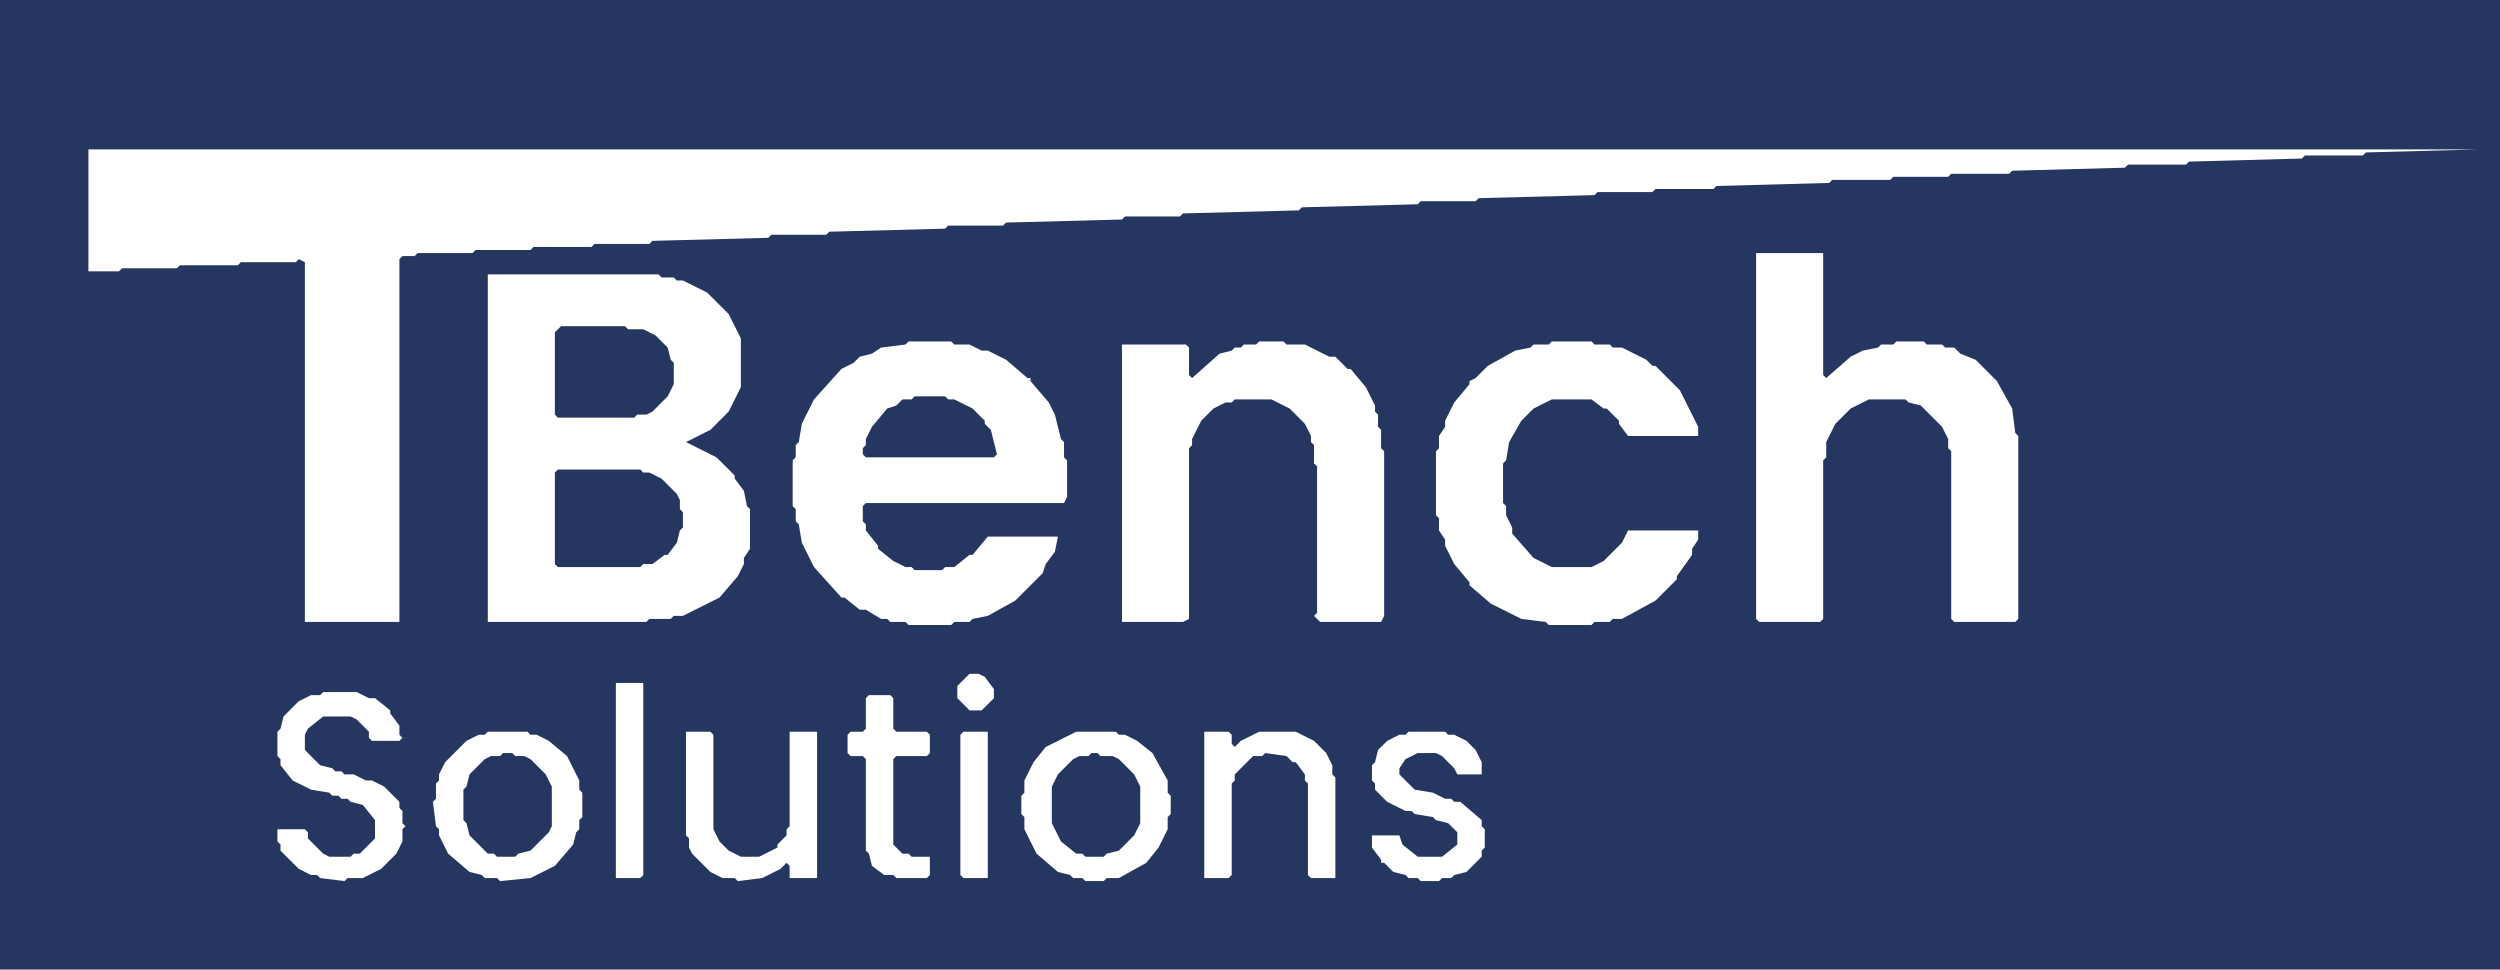
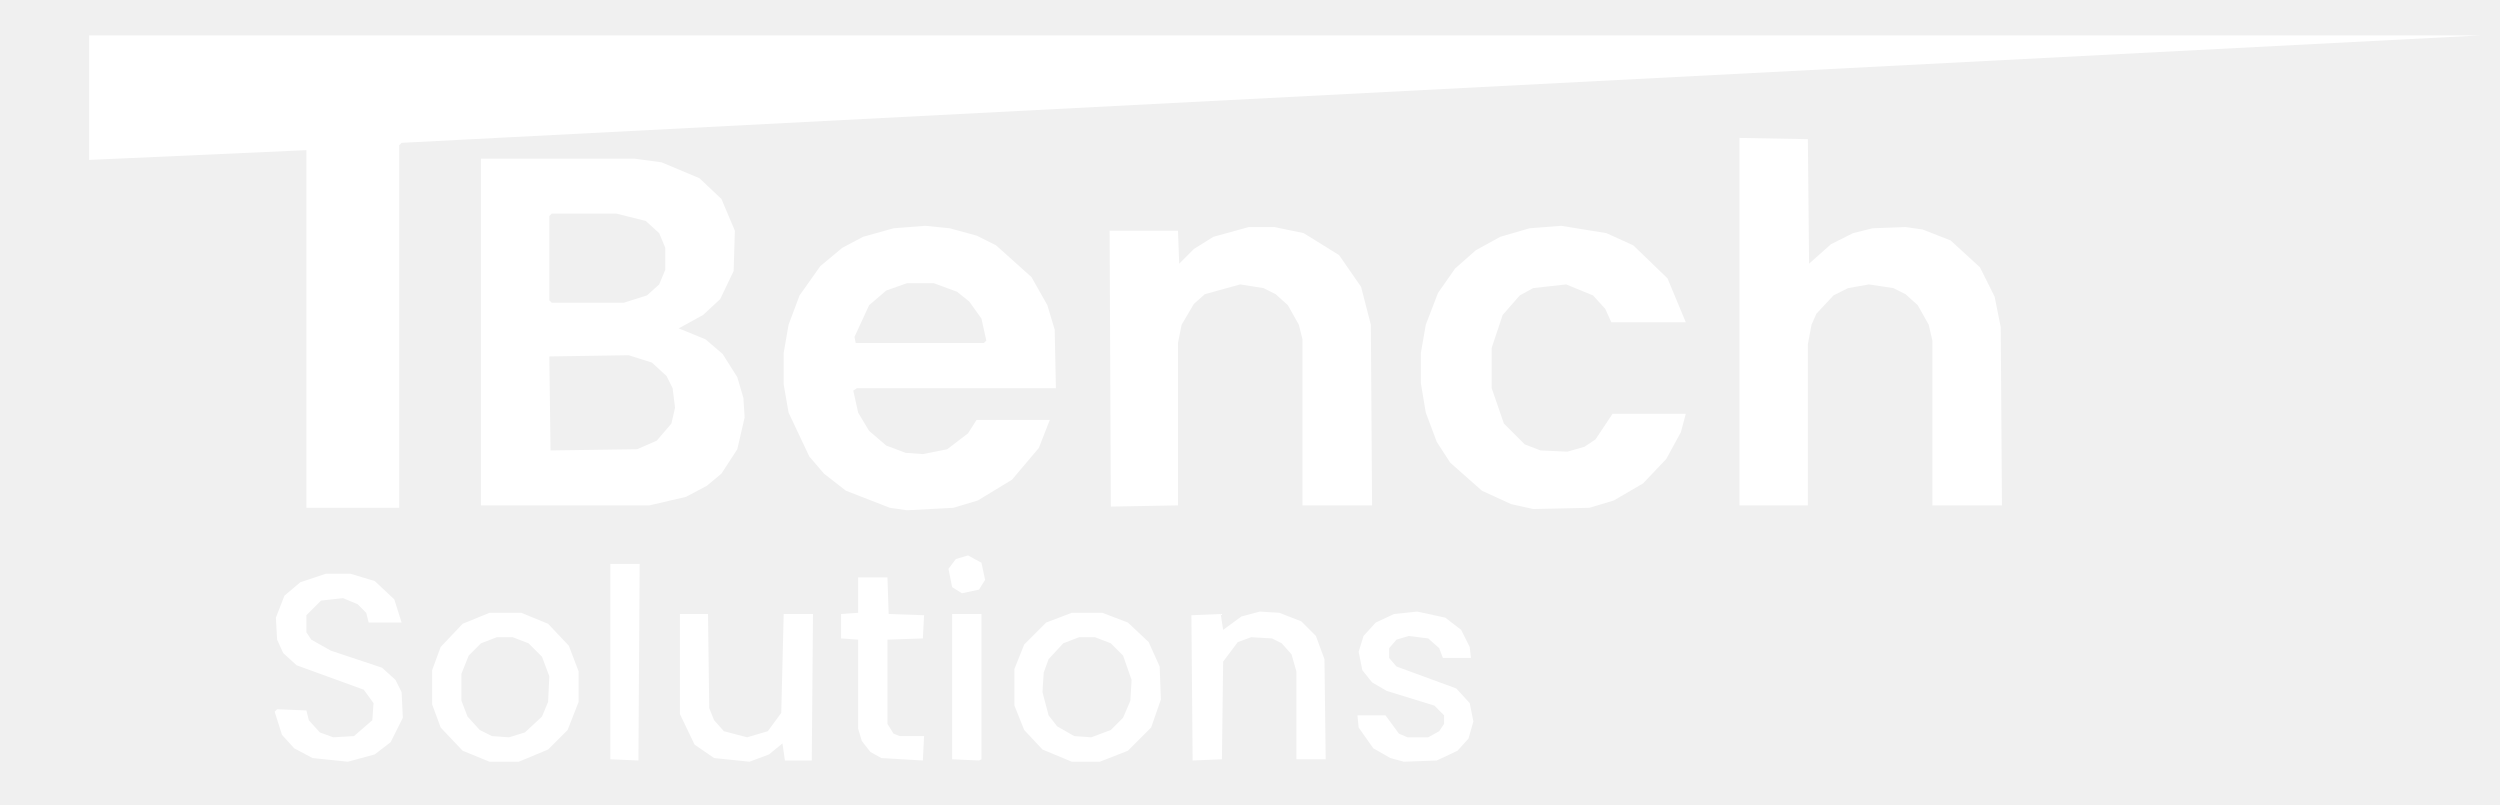
- <svg xmlns="http://www.w3.org/2000/svg" width="820" height="318" viewBox="0 0 820 318" role="img" aria-labelledby="title">
-   <rect width="820" height="318" fill="#253660" />
-   <path fill="#fff" fill-rule="evenodd" d="M462,240 461,241 459,241 455,243 452,246 451,250 450,251 450,256 451,257 451,259 455,263 461,266 463,266 464,267 470,268 471,269 475,270 478,273 478,277 473,281 465,281 460,277 459,274 450,274 450,278 453,282 453,283 454,283 457,286 461,287 462,288 465,288 466,289 472,289 473,288 476,288 477,287 481,286 486,281 486,279 487,278 487,272 486,271 486,269 479,263 477,263 476,262 474,262 470,260 464,259 459,254 459,252 461,249 465,247 471,247 473,248 477,252 478,254 486,254 486,250 484,246 481,243 477,241 475,241 474,240ZM395,240 395,288 403,288 404,287 404,257 405,256 405,254 411,248 414,248 415,247 422,248 424,250 425,250 428,254 428,256 429,257 429,287 430,288 438,288 438,255 437,254 437,251 435,247 431,243 425,240 413,240 407,243 405,245 404,244 404,241 403,240ZM353,240 343,245 339,250 336,256 336,260 335,261 335,267 336,268 336,272 340,280 347,286 351,287 352,288 355,288 356,289 362,289 363,288 367,288 376,283 380,278 383,272 383,268 384,267 384,261 383,260 383,256 378,247 373,243 369,241 367,241 366,240ZM358,247 360,247 361,248 365,248 367,249 372,254 374,258 374,270 372,274 367,279 363,280 362,281 356,281 355,280 353,280 348,276 345,270 345,258 347,254 352,249 354,248 357,248ZM316,240 315,241 315,287 316,288 324,288 324,240ZM225,240 225,274 226,275 226,278 227,280 233,286 237,288 241,288 242,289 250,288 256,285 258,283 259,284 259,288 268,288 268,240 259,240 259,271 258,272 258,274 255,277 255,278 249,281 243,281 239,279 236,276 234,272 234,241 233,240ZM160,240 159,241 157,241 153,243 146,250 144,254 144,256 143,257 143,262 142,263 143,271 144,272 144,274 147,280 154,286 158,287 159,288 163,288 164,289 174,288 182,284 188,277 189,273 190,272 190,269 191,268 191,260 190,259 190,256 186,248 180,243 176,241 174,241 173,240ZM165,247 168,247 169,248 172,248 174,249 179,254 181,258 181,271 180,273 174,279 170,280 169,281 163,281 162,280 160,280 154,274 153,270 152,269 152,259 153,258 154,254 159,249 161,248 164,248ZM285,228 284,229 284,239 283,240 279,240 278,241 278,247 279,248 283,248 284,249 284,279 285,280 286,284 290,287 293,287 294,288 304,288 305,287 305,281 299,281 298,280 296,280 293,277 293,249 294,248 304,248 305,247 305,241 304,240 294,240 293,239 293,229 292,228ZM106,227 105,228 102,228 98,230 93,235 92,239 91,240 91,248 92,249 92,251 96,256 102,259 108,260 109,261 111,261 112,262 114,262 115,263 119,264 123,269 123,275 118,280 116,280 115,281 108,281 106,280 101,275 101,273 100,272 91,272 91,276 92,277 92,279 98,285 102,287 104,287 105,288 113,289 114,288 119,288 125,285 130,280 132,276 132,272 133,271 132,270 132,266 131,265 131,263 126,258 122,256 120,256 116,254 113,254 112,253 110,253 109,252 105,251 100,246 100,241 101,239 106,235 115,235 117,236 121,240 121,242 122,243 131,243 132,242 131,241 131,238 128,234 128,233 123,229 121,229 117,227ZM202,224 202,288 210,288 211,287 211,224ZM318,221 314,225 314,229 318,233 322,233 326,229 326,226 323,222 321,221ZM503,113 502,114 497,115 488,120 484,124 482,125 482,126 477,132 474,138 474,140 472,143 472,147 471,148 471,169 472,170 472,174 474,177 474,179 477,185 482,191 482,192 489,198 499,203 507,204 508,205 522,205 523,204 528,204 529,203 532,203 543,197 550,190 550,189 555,182 555,180 557,177 557,174 534,174 532,178 526,184 522,186 509,186 503,183 496,175 496,173 494,169 494,166 493,165 493,152 494,151 495,145 499,138 503,134 509,131 522,131 526,134 527,134 531,138 531,139 534,143 557,143 557,140 551,128 543,120 542,120 540,118 532,114 529,114 528,113 523,113 522,112 509,112 508,113ZM443,121 442,121 438,117 436,117 428,113 422,113 421,112 413,112 412,113 408,113 407,114 405,114 404,115 400,116 391,124 390,123 390,114 389,113 368,113 368,204 388,204 390,203 390,147 391,146 391,144 394,138 398,134 402,132 404,132 405,131 417,131 423,134 428,139 430,143 430,145 431,146 431,152 432,153 432,201 431,202 433,204 453,204 454,202 454,148 453,147 453,141 452,140 452,136 451,135 451,133 448,127ZM289,114 286,116 282,117 280,119 276,121 267,131 263,139 262,145 261,146 261,150 260,151 260,166 261,167 261,171 262,172 263,178 267,186 276,196 277,196 282,200 284,200 289,203 291,203 292,204 297,204 298,205 312,205 313,204 318,204 319,203 324,202 333,197 342,188 343,185 346,181 347,176 324,176 319,182 318,182 313,186 310,186 309,187 300,187 299,186 297,186 293,184 288,180 288,179 284,174 284,172 283,171 283,166 284,165 349,165 350,163 350,151 349,150 349,145 348,144 346,136 344,132 338,125 338,124 337,124 330,118 324,115 322,115 318,113 313,113 312,112 298,112 297,113ZM283,147 284,146 284,144 286,140 291,134 294,133 296,131 299,131 300,130 310,130 311,131 313,131 319,134 323,138 323,139 325,141 327,149 326,150 284,150 283,149ZM160,90 160,204 212,204 213,203 220,203 221,202 224,202 236,196 242,189 244,185 244,183 246,180 246,167 245,166 244,161 241,157 241,156 235,150 225,145 233,141 239,135 243,127 243,111 239,103 232,96 224,92 222,92 221,91 217,91 216,90ZM182,155 183,154 210,154 211,155 213,155 217,157 222,162 223,164 223,167 224,168 224,173 223,174 222,178 219,182 218,182 214,185 211,185 210,186 183,186 182,185ZM182,109 184,107 205,107 206,108 211,108 215,110 219,114 220,118 221,119 221,126 219,130 214,135 212,136 209,136 208,137 183,137 182,136ZM576,83 576,203 577,204 597,204 598,203 598,151 599,150 599,145 602,139 607,134 613,131 625,131 626,132 630,133 637,140 639,144 639,147 640,148 640,203 641,204 661,204 662,203 662,143 661,142 660,134 655,125 648,118 643,116 641,114 638,114 637,113 632,113 631,112 622,112 621,113 617,113 616,114 611,115 607,117 599,124 598,123 598,83ZM29,89 39,89 40,88 58,88 59,87 78,87 79,86 97,86 98,85 100,86 100,204 131,204 131,85 132,84 136,84 137,83 155,83 156,82 174,82 175,81 194,81 195,80 213,80 214,79 252,78 253,77 271,77 272,76 310,75 311,74 329,74 330,73 368,72 369,71 387,71 388,70 426,69 427,68 465,67 466,66 484,66 485,65 523,64 524,63 542,63 543,62 562,62 563,61 600,60 601,59 620,59 621,58 639,58 640,57 659,57 660,56 697,55 698,54 717,54 718,53 755,52 756,51 775,51 776,50 813,49 29,49Z" />
+ <svg xmlns="http://www.w3.org/2000/svg" width="2048" height="659" viewBox="0 0 2048 659" role="img" aria-labelledby="title">
+   <path fill="#FFFFFF" fill-rule="evenodd" d="M884,522 897,522 910,527 920,537 927,557 926,574 920,588 910,598 894,604 880,603 866,595 859,586 854,567 855,551 859,540 871,527ZM407,522 420,522 433,527 444,538 450,554 449,575 444,587 430,600 417,604 403,603 393,598 383,587 378,574 378,552 384,537 394,527ZM780,503 780,622 802,623 804,622 804,503ZM557,503 557,585 569,610 585,621 614,624 630,618 641,609 643,623 665,623 666,503 642,503 640,584 629,599 612,604 593,599 585,590 581,580 580,503ZM1142,503 1127,510 1117,521 1113,534 1116,549 1124,559 1136,566 1175,578 1183,586 1183,593 1179,599 1170,604 1153,604 1146,601 1135,586 1112,586 1113,596 1125,613 1139,621 1150,624 1177,623 1194,615 1203,605 1207,591 1204,576 1193,564 1144,546 1138,539 1138,531 1144,524 1154,521 1170,523 1179,531 1182,539 1205,539 1204,530 1197,516 1184,506 1161,501ZM1066,509 1048,502 1032,501 1017,505 1002,516 1000,503 976,504 977,623 1001,622 1002,542 1014,526 1025,522 1042,523 1050,527 1058,536 1062,550 1062,622 1086,622 1085,540 1078,521ZM878,502 857,510 839,528 831,548 831,578 839,598 854,614 878,624 901,624 924,615 943,596 951,573 950,546 941,526 924,510 903,502ZM401,502 379,511 361,530 354,549 354,577 361,596 379,615 401,624 425,624 449,614 465,598 474,575 474,550 466,529 449,511 427,502ZM703,473 703,502 689,503 689,523 703,524 703,597 706,607 713,616 722,621 756,623 757,603 737,603 732,601 727,593 727,524 756,523 757,504 728,503 727,473ZM267,470 246,477 233,488 226,506 227,524 232,535 243,545 298,565 306,576 305,590 290,603 273,604 262,600 253,590 251,582 227,581 225,583 231,602 241,613 256,621 285,624 307,618 320,608 330,588 329,567 324,557 313,547 271,533 255,524 251,518 251,504 263,492 281,490 293,495 300,502 302,510 329,510 323,491 307,476 287,470ZM500,462 500,622 523,623 524,462ZM793,455 783,458 777,466 780,481 788,486 802,483 807,475 804,461ZM450,292 515,291 534,297 546,308 551,318 553,334 550,347 538,361 522,368 451,369ZM700,276 712,250 726,238 743,232 765,232 784,239 794,247 804,261 808,279 806,281 701,281ZM1097,209 1068,191 1044,186 1023,186 994,194 978,204 966,216 965,189 909,189 910,415 965,414 965,281 968,266 978,249 987,241 1016,233 1035,236 1045,241 1055,250 1064,266 1067,278 1067,414 1124,414 1123,266 1115,235ZM1253,187 1229,194 1209,205 1192,220 1178,240 1168,266 1164,289 1164,314 1168,338 1177,362 1188,379 1214,402 1238,413 1256,417 1302,416 1322,410 1346,396 1365,376 1377,354 1381,339 1321,339 1307,360 1298,366 1284,370 1262,369 1249,364 1232,347 1222,318 1222,285 1231,258 1245,242 1256,236 1283,233 1305,242 1315,253 1320,264 1381,264 1366,228 1338,201 1316,191 1279,185ZM732,187 707,194 690,203 672,218 655,242 646,266 642,289 642,315 646,338 663,374 675,388 693,402 729,416 743,418 781,416 801,410 829,393 851,367 860,344 800,344 793,355 776,368 756,372 742,371 726,365 712,353 703,338 699,320 702,318 865,318 864,270 858,250 845,227 816,201 800,193 778,187 758,185ZM450,177 452,175 505,175 529,181 540,191 545,203 545,221 540,233 530,242 511,248 452,248 450,246ZM394,130 394,414 532,414 562,407 579,398 591,388 604,368 610,342 609,326 604,309 592,290 578,278 556,269 576,258 590,245 601,222 602,189 591,163 573,146 542,133 520,130ZM1425,113 1425,414 1481,414 1481,282 1484,266 1488,257 1502,242 1514,236 1531,233 1551,236 1561,241 1571,250 1580,266 1583,279 1583,414 1640,414 1639,268 1634,243 1622,219 1598,197 1575,188 1561,186 1534,187 1518,191 1500,200 1482,216 1481,114ZM73,131 251,123 251,416 327,416 327,119 329,117 2032,29 73,29Z" />
</svg>
